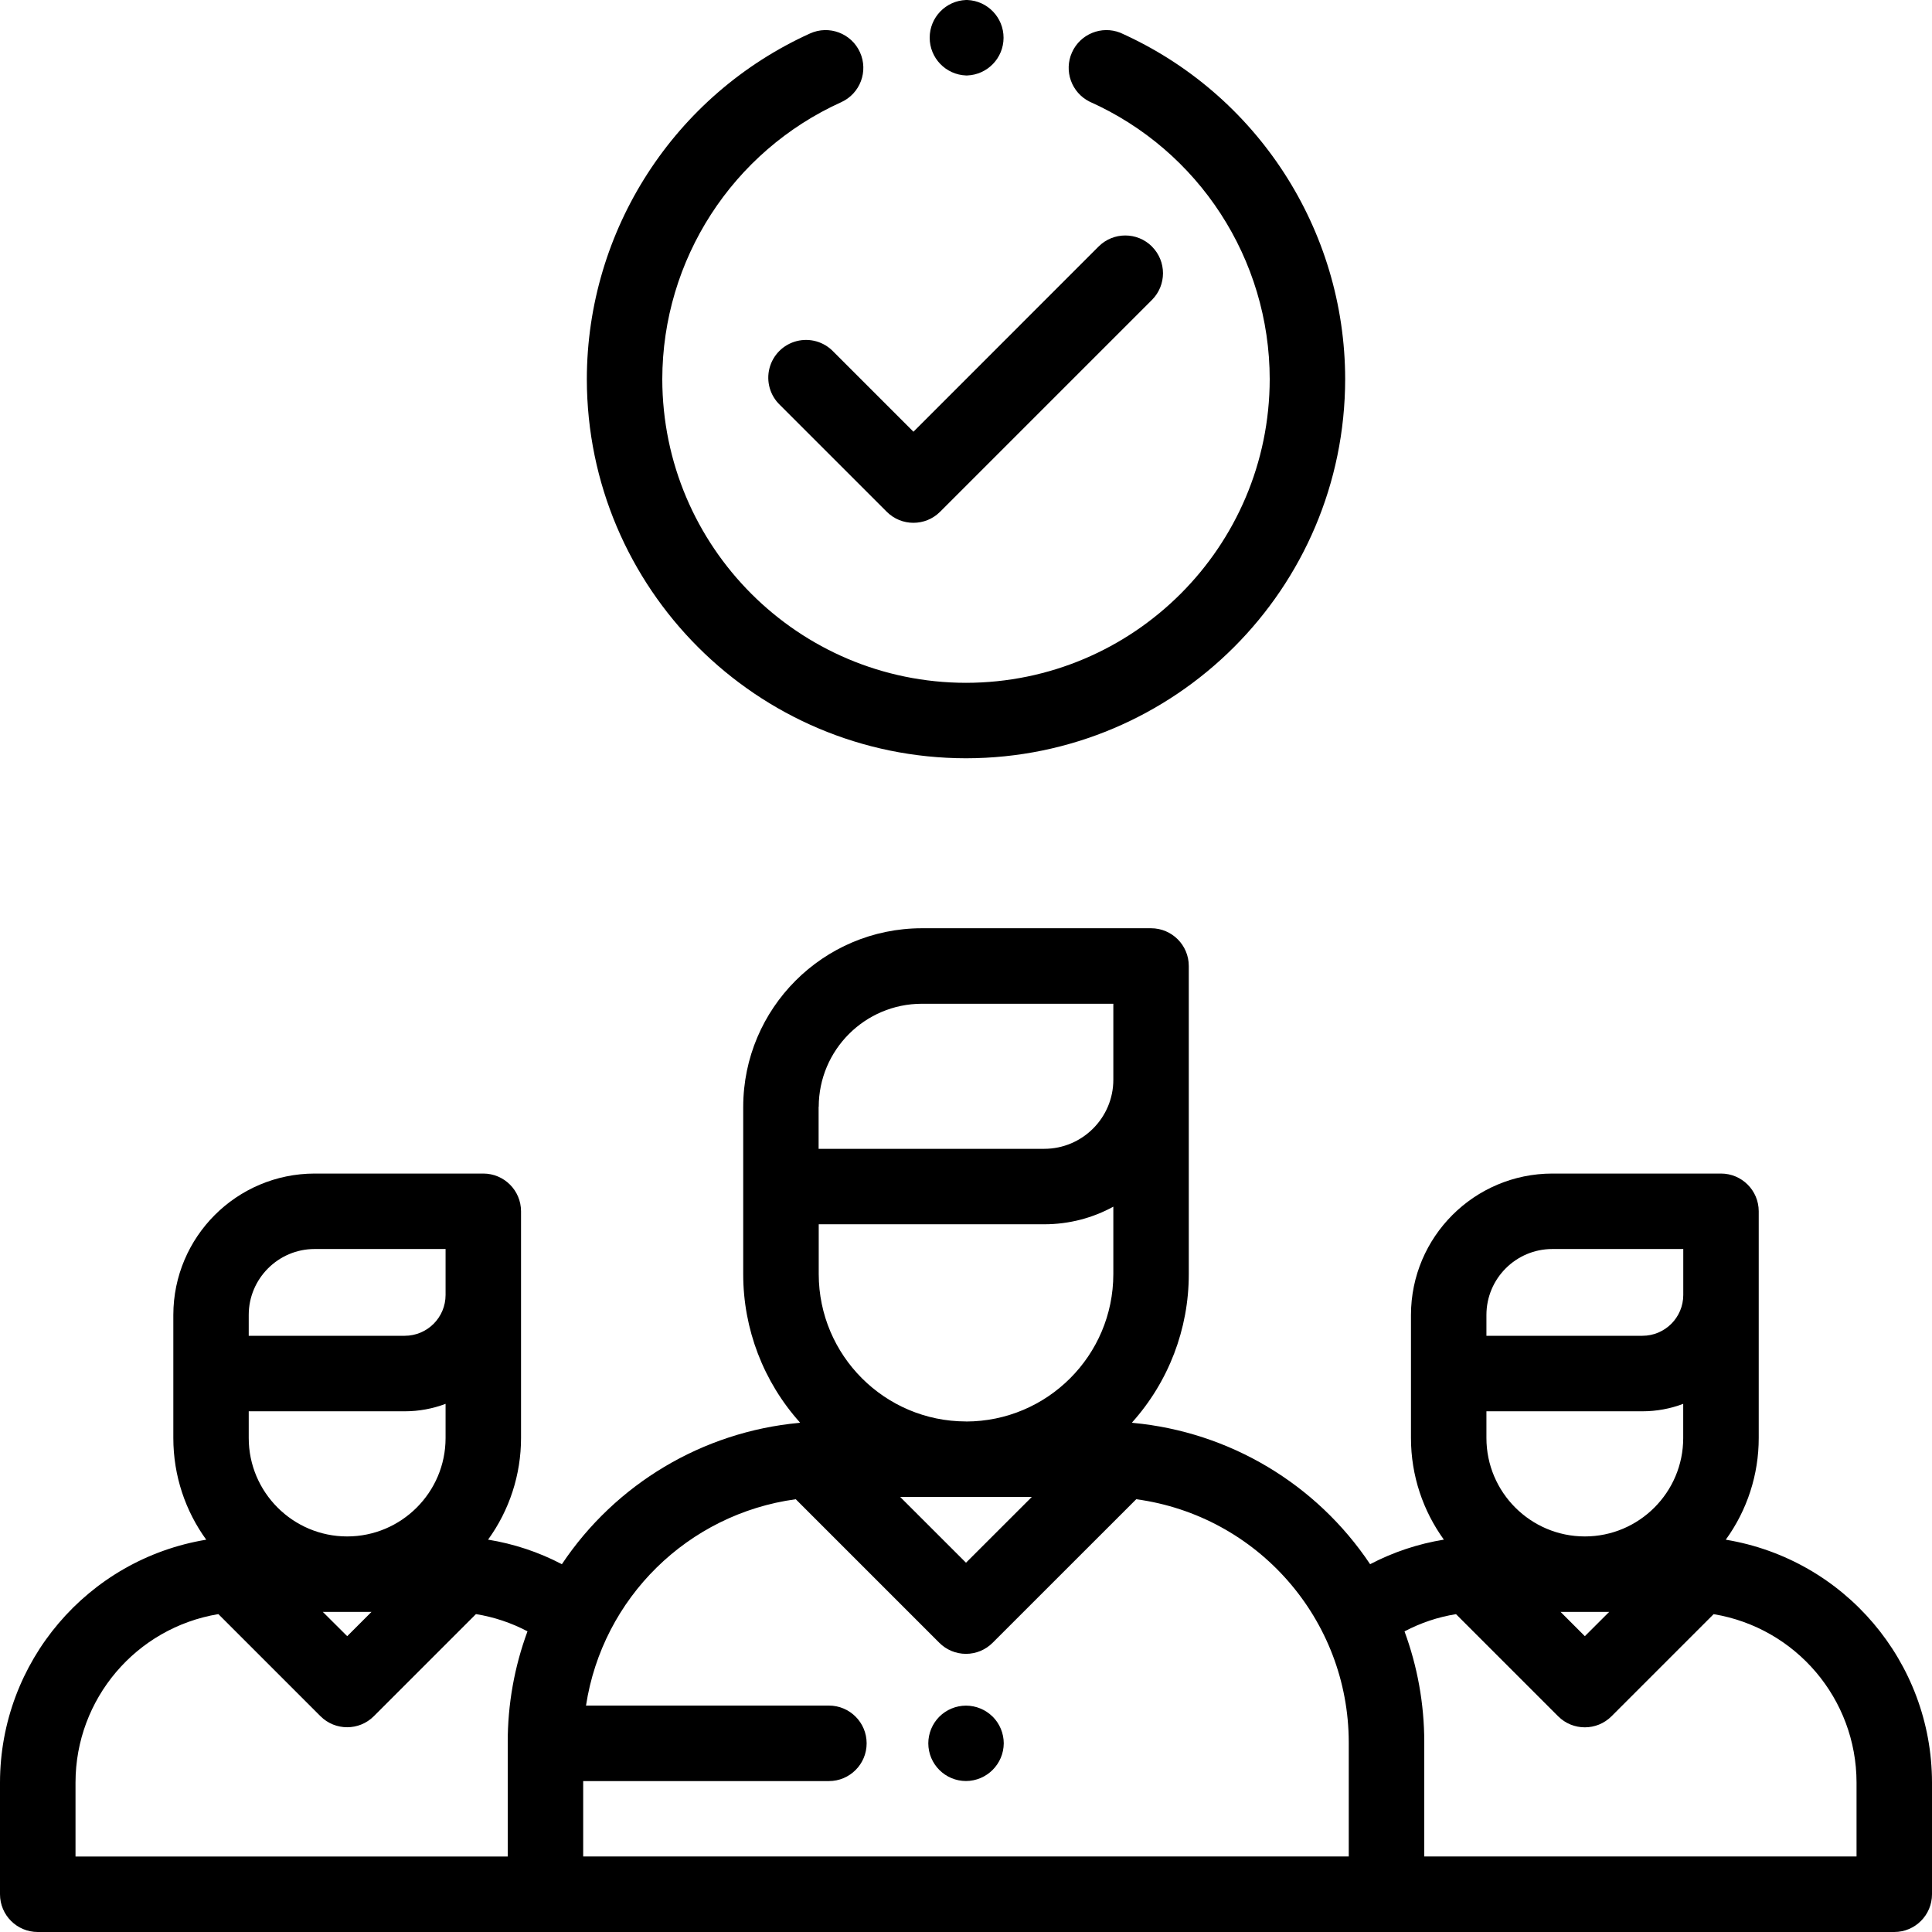
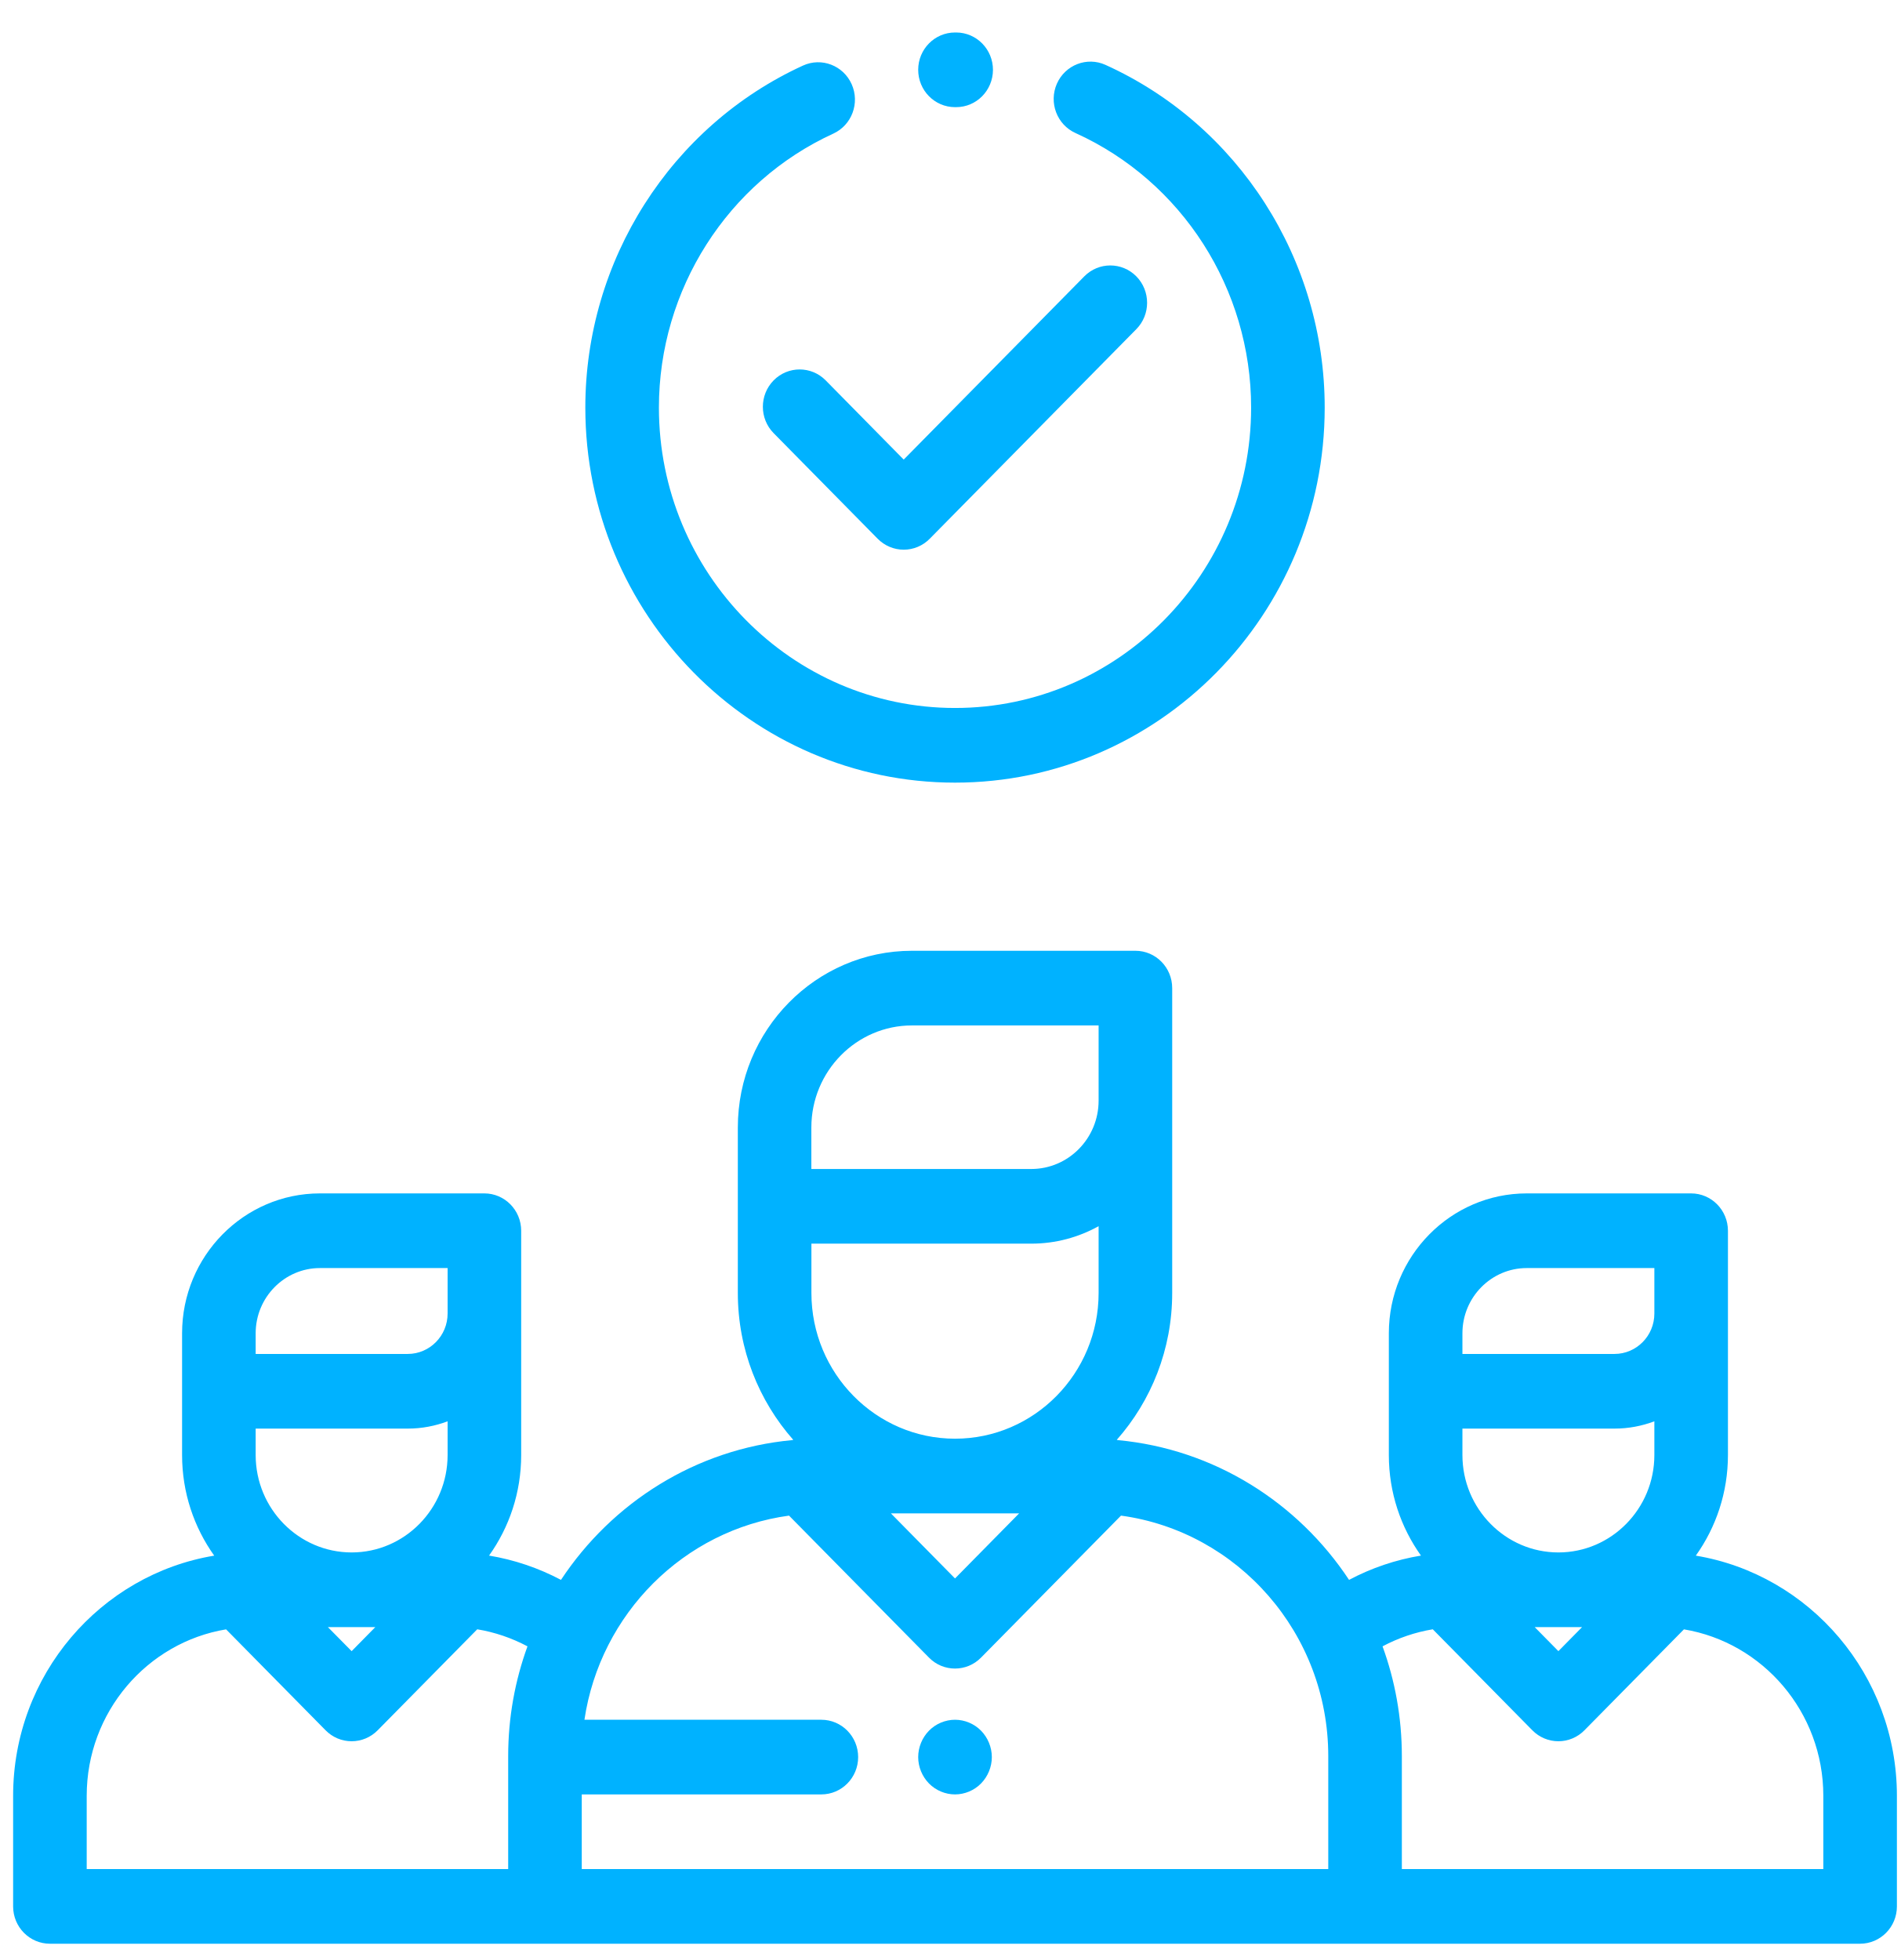
- <svg xmlns="http://www.w3.org/2000/svg" width="35" height="35">
-   <path d="M31.264 27.893a3.132 3.132 0 00.597-1.842v-4.108a.684.684 0 00-.684-.683h-3.055a2.564 2.564 0 00-2.561 2.561v2.23c0 .687.222 1.323.596 1.841a4.402 4.402 0 00-1.336.445 5.817 5.817 0 00-4.294-2.56l-.021-.005a4.02 4.02 0 001.03-2.69V17.5a.684.684 0 00-.684-.684H16.7a3.24 3.24 0 00-3.236 3.236v3.03a4.02 4.02 0 001.03 2.69l-.021.005a5.816 5.816 0 00-4.294 2.56c-.42-.22-.87-.369-1.337-.445a3.132 3.132 0 00.597-1.84v-4.109a.684.684 0 00-.684-.683H5.7a2.564 2.564 0 00-2.56 2.561v2.23c0 .688.221 1.324.596 1.842A4.464 4.464 0 000 32.291v2.025c0 .378.306.684.684.684h33.632a.684.684 0 00.684-.684v-2.025a4.464 4.464 0 00-3.736-4.398zM4.506 23.821c0-.658.536-1.194 1.194-1.194h2.372v.832a.74.74 0 01-.74.74H4.506v-.378zm0 1.746h2.826c.26 0 .51-.048.74-.135v.62c0 .982-.8 1.782-1.783 1.782-.983 0-1.783-.8-1.783-1.783v-.484zm2.224 3.634l-.44.44-.442-.44h.882zm2.468 2.363v2.069h-7.83V32.29a3.095 3.095 0 012.588-3.049l1.85 1.85a.684.684 0 00.966 0l1.85-1.85c.327.053.642.158.934.312a5.784 5.784 0 00-.358 2.01zm8.302-5.813a2.672 2.672 0 01-2.668-2.668v-.904h4.085c.453 0 .88-.115 1.252-.319v1.223a2.672 2.672 0 01-2.669 2.669zm1.192 1.368L17.5 28.31l-1.192-1.191h2.384zm-3.86-7.067a1.87 1.87 0 011.868-1.868h3.469v1.377c0 .69-.562 1.251-1.252 1.251H14.83v-.76zm9.603 13.58h-13.87v-1.366h4.451a.684.684 0 100-1.368h-4.4a4.455 4.455 0 013.8-3.738l2.6 2.6a.682.682 0 00.967 0l2.601-2.6a4.451 4.451 0 013.85 4.404v2.069zm2.493-9.81c0-.66.536-1.195 1.194-1.195h2.372v.832a.74.74 0 01-.74.74h-2.826v-.378zm0 1.745h2.825c.26 0 .51-.048.74-.135v.62c0 .982-.799 1.782-1.782 1.782s-1.783-.8-1.783-1.783v-.484zm2.224 3.634l-.441.44-.44-.44h.88zm-3.35 4.432v-2.069c0-.706-.127-1.383-.358-2.01.292-.154.606-.26.933-.312l1.85 1.85a.684.684 0 00.967 0l1.85-1.85a3.095 3.095 0 012.589 3.05v1.34h-7.831zM20.869 4.466a.684.684 0 00-.967 0l-3.354 3.355-1.45-1.45a.684.684 0 10-.967.967l1.933 1.933a.684.684 0 00.967 0l3.838-3.838a.684.684 0 000-.966z" />
-   <path d="M20.295.593a.684.684 0 00-.557 1.248 5.51 5.51 0 013.264 5.028A5.508 5.508 0 0117.5 12.37a5.508 5.508 0 01-5.502-5.501 5.515 5.515 0 013.24-5.017.683.683 0 10-.563-1.246 6.885 6.885 0 00-4.044 6.263 6.877 6.877 0 006.869 6.868 6.876 6.876 0 006.869-6.868A6.88 6.88 0 0020.295.593z" />
-   <path d="M17.524 0H17.5a.684.684 0 000 1.367h.021A.684.684 0 0017.524 0zm.459 31.099a.688.688 0 00-.483-.2.689.689 0 00-.483.2.689.689 0 00-.2.483.684.684 0 00.683.683.688.688 0 00.684-.683.689.689 0 00-.2-.483z" />
+ <svg xmlns="http://www.w3.org/2000/svg" width="32" height="33" viewBox="0 0 32 33" fill="none">
+   <path d="M28.555 26.192C28.895 25.715 29.096 25.13 29.096 24.498V20.722C29.096 20.375 28.818 20.093 28.476 20.093H25.708C24.428 20.093 23.386 21.15 23.386 22.448V24.498C23.386 25.13 23.587 25.715 23.927 26.191C23.503 26.261 23.096 26.398 22.716 26.6C21.855 25.297 20.445 24.398 18.824 24.247C18.818 24.245 18.811 24.244 18.805 24.242C19.385 23.585 19.738 22.719 19.738 21.77V16.637C19.738 16.289 19.461 16.008 19.119 16.008H15.356C13.739 16.008 12.424 17.343 12.424 18.983V21.77C12.424 22.718 12.777 23.585 13.357 24.242C13.35 24.244 13.344 24.245 13.338 24.247C11.717 24.398 10.307 25.297 9.446 26.6C9.066 26.399 8.658 26.261 8.235 26.191C8.575 25.715 8.776 25.13 8.776 24.498V20.722C8.776 20.375 8.498 20.093 8.156 20.093H5.387C4.107 20.093 3.066 21.15 3.066 22.448V24.498C3.066 25.131 3.267 25.715 3.607 26.192C1.69 26.51 0.221 28.202 0.221 30.236V32.098C0.221 32.445 0.499 32.726 0.841 32.726H31.321C31.663 32.726 31.941 32.445 31.941 32.098V30.236C31.941 28.202 30.472 26.51 28.555 26.192ZM4.305 22.448C4.305 21.843 4.791 21.35 5.387 21.35H7.537V22.116C7.537 22.491 7.236 22.796 6.866 22.796H4.305V22.448ZM4.305 24.053H6.866C7.102 24.053 7.328 24.009 7.537 23.93V24.498C7.537 25.402 6.812 26.138 5.921 26.138C5.03 26.138 4.305 25.402 4.305 24.498V24.053ZM6.32 27.395L5.921 27.8L5.521 27.395H6.32ZM8.557 29.567V31.469H1.46V30.236C1.46 28.826 2.478 27.653 3.807 27.433L5.483 29.133C5.599 29.251 5.756 29.317 5.921 29.317C6.085 29.317 6.243 29.251 6.359 29.133L8.036 27.432C8.332 27.481 8.616 27.578 8.882 27.719C8.672 28.296 8.557 28.918 8.557 29.567ZM16.081 24.223C14.748 24.223 13.663 23.122 13.663 21.77V20.939H17.365C17.776 20.939 18.162 20.832 18.499 20.645V21.77C18.499 23.122 17.415 24.223 16.081 24.223ZM17.161 25.48L16.081 26.576L15.001 25.48H17.161ZM13.662 18.983H13.662C13.662 18.036 14.422 17.265 15.356 17.265H18.499V18.531C18.499 19.166 17.991 19.682 17.365 19.682H13.662V18.983ZM22.366 31.469H21.161H11.001H9.796V30.212H13.83C14.172 30.212 14.45 29.931 14.45 29.584C14.45 29.236 14.172 28.955 13.83 28.955H9.841C10.107 27.169 11.516 25.759 13.286 25.518L15.643 27.909C15.764 28.032 15.922 28.093 16.081 28.093C16.239 28.093 16.398 28.032 16.519 27.909L18.876 25.518C20.843 25.786 22.366 27.499 22.366 29.567V31.469ZM24.625 22.448C24.625 21.843 25.111 21.35 25.708 21.35H27.857V22.116C27.857 22.491 27.556 22.796 27.186 22.796H24.625V22.448ZM24.625 24.053H27.186C27.422 24.053 27.648 24.009 27.857 23.93V24.498C27.857 25.402 27.132 26.138 26.241 26.138C25.35 26.138 24.625 25.402 24.625 24.498V24.053ZM26.64 27.395L26.241 27.8L25.842 27.395H26.64ZM23.605 31.469V29.567C23.605 28.918 23.49 28.295 23.28 27.719C23.545 27.578 23.83 27.481 24.126 27.432L25.803 29.133C25.919 29.251 26.077 29.317 26.241 29.317C26.405 29.317 26.563 29.251 26.679 29.133L28.355 27.433C29.684 27.654 30.702 28.826 30.702 30.236V31.469H23.605Z" fill="#00B2FF" />
+   <path d="M19.134 4.653C18.892 4.408 18.5 4.408 18.258 4.653L15.217 7.738L13.903 6.404C13.661 6.159 13.269 6.159 13.027 6.404C12.785 6.65 12.785 7.048 13.027 7.293L14.779 9.071C14.896 9.189 15.053 9.255 15.217 9.255C15.382 9.255 15.539 9.189 15.655 9.071L19.134 5.542C19.376 5.297 19.376 4.899 19.134 4.653Z" fill="#00B2FF" />
+   <path d="M18.614 1.092C18.302 0.951 17.936 1.093 17.796 1.41C17.657 1.727 17.797 2.099 18.11 2.24C19.906 3.053 21.067 4.867 21.067 6.862C21.067 9.651 18.831 11.92 16.081 11.92C13.332 11.92 11.095 9.651 11.095 6.862C11.095 4.877 12.248 3.067 14.031 2.25C14.343 2.107 14.482 1.735 14.341 1.418C14.2 1.102 13.833 0.961 13.521 1.104C11.295 2.124 9.856 4.384 9.856 6.862C9.856 10.344 12.649 13.177 16.081 13.177C19.514 13.177 22.306 10.344 22.306 6.862C22.306 4.372 20.857 2.107 18.614 1.092Z" fill="#00B2FF" />
+   <path d="M16.103 0.547H16.081C15.739 0.547 15.461 0.828 15.461 1.175C15.461 1.523 15.739 1.804 16.081 1.804H16.097C16.098 1.804 16.099 1.804 16.1 1.804C16.441 1.804 16.718 1.525 16.72 1.178C16.721 0.831 16.445 0.549 16.103 0.547Z" fill="#00B2FF" />
+   <path d="M16.519 29.139C16.404 29.022 16.244 28.955 16.081 28.955C15.918 28.955 15.758 29.022 15.643 29.139C15.528 29.256 15.461 29.418 15.461 29.584C15.461 29.749 15.528 29.911 15.643 30.028C15.758 30.145 15.918 30.212 16.081 30.212C16.244 30.212 16.404 30.145 16.519 30.028C16.634 29.911 16.701 29.749 16.701 29.584C16.701 29.418 16.634 29.256 16.519 29.139Z" fill="#00B2FF" />
</svg>
